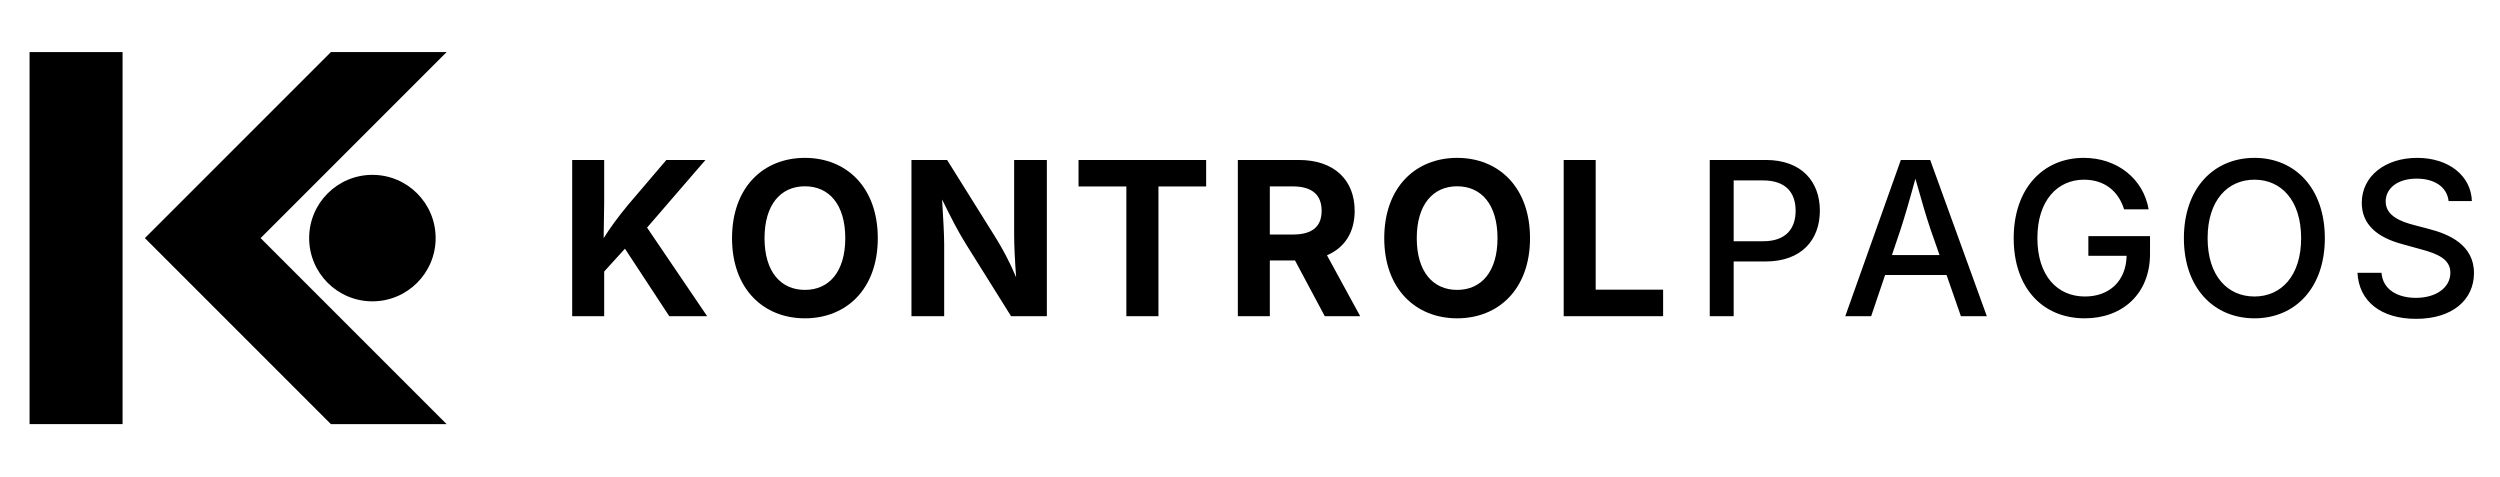
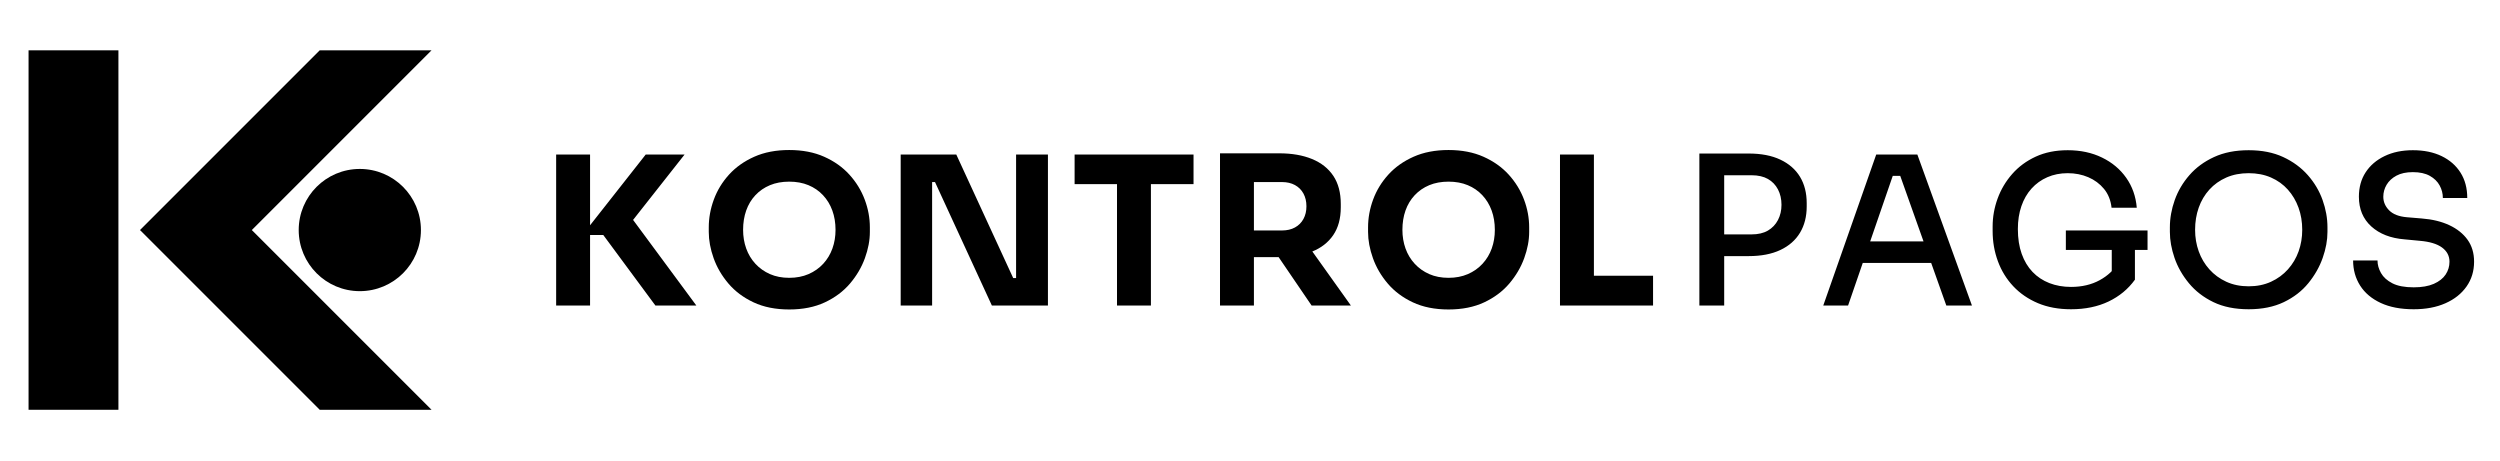
- <svg xmlns="http://www.w3.org/2000/svg" fill="#000000" viewBox="0 0 1344 256" width="1344" height="256" role="img" aria-labelledby="t">
+ <svg xmlns="http://www.w3.org/2000/svg" fill="#000000" viewBox="0 0 1391 256" width="1391" height="256" role="img" aria-labelledby="t">
  <g id="symbol">
    <path fill="#000000" d="M15.89 28 L65.89 28 L65.89 228 L15.89 228 Z" />
    <path fill="#000000" d="M77.89 128 L177.89 28 L240.11 28 L140.11 128 L240.11 228 L177.89 228 Z" />
    <path fill="#000000" d="M166.2 128 A34 34 0 1 0 234.2 128 A34 34 0 1 0 166.2 128 Z" />
    <path fill="#000000" d="M177.08 128 A23.12 23.12 0 1 0 223.32 128 A23.12 23.12 0 1 0 177.08 128 Z" />
  </g>
  <g id="wordmark" fill="#000000">
-     <path d="M307.61 170H324.81V145.98L335.97 133.69L359.81 170H380.17L347.86 122.36L379.26 86H358.24L337.66 110.13C332.08 116.89 328.19 122.19 324.52 128.06L324.81 108.94V86H307.61Z M432.72 171.13C454.99 171.13 471.9 155.4 471.9 128.06C471.9 100.6 454.99 84.87 432.72 84.87C410.45 84.87 393.54 100.6 393.54 128.06C393.54 155.34 410.45 171.13 432.72 171.13ZM432.72 155.85C419.69 155.85 411.01 146.04 411.01 128.06C411.01 110.02 419.69 100.15 432.72 100.15C445.74 100.15 454.42 109.96 454.42 128.06C454.42 146.04 445.74 155.85 432.72 155.85Z M490 170H507.59V131.38C507.59 126.42 507.09 117.4 506.47 107.25C511.65 117.74 514.75 123.88 519.43 131.44L543.56 170H562.79V86H545.2V126.31C545.2 131.83 545.65 140.85 546.27 149.08C542.6 140.35 539.05 133.98 535.73 128.51L509.17 86H490Z M579.82 100.26H605.53V170H622.78V100.26H648.43V86H579.82Z M665.46 170H682.66V140.01H696.19L712.2 170H731.25L713.38 137.25C722.97 133.13 728.27 124.84 728.27 113.34C728.27 96.82 717.33 86 698.22 86H665.46ZM682.66 126.08V100.21H695.01C705.55 100.21 710.51 104.89 710.51 113.34C710.51 121.74 705.55 126.08 695.06 126.08Z M783.36 171.13C805.62 171.13 822.54 155.4 822.54 128.06C822.54 100.6 805.62 84.87 783.36 84.87C761.09 84.87 744.17 100.6 744.17 128.06C744.17 155.34 761.09 171.13 783.36 171.13ZM783.36 155.85C770.33 155.85 761.65 146.04 761.65 128.06C761.65 110.02 770.33 100.15 783.36 100.15C796.38 100.15 805.06 109.96 805.06 128.06C805.06 146.04 796.38 155.85 783.36 155.85Z M840.64 170H894.09V155.74H857.84V86H840.64Z" />
-     <path d="M919.16 170H932.02V140.57H949.15C968.66 140.57 978.36 128.79 978.36 113.29C978.36 97.78 968.72 86 949.27 86H919.16ZM932.02 129.69V96.99H947.8C960.26 96.99 965.33 103.81 965.33 113.29C965.33 122.76 960.26 129.69 947.91 129.69Z M992.01 170H1005.93L1013.43 147.84H1046.47L1054.19 170H1068.12L1037.67 86H1021.89ZM1017.1 137.13 1021.78 123.26C1023.86 116.84 1026.45 108.1 1029.72 96.09C1033.05 107.99 1035.59 116.56 1037.84 123.26L1042.69 137.13Z M1120.78 171.13C1141.13 171.13 1155.85 157.82 1155.85 136.57V126.93H1122.7V137.53H1143.27C1142.99 150.94 1134.14 159.4 1120.84 159.4C1106.01 159.4 1095.3 148.24 1095.3 128C1095.3 107.7 1106.18 96.6 1120.33 96.6C1131.38 96.6 1138.88 102.74 1141.92 112.55H1155.11C1152.29 96.2 1138.31 84.87 1120.22 84.87C1098.46 84.87 1082.56 101.22 1082.56 128.06C1082.56 154.61 1097.95 171.13 1120.78 171.13Z M1212.01 171.13C1233.77 171.13 1249.83 154.89 1249.83 128.06C1249.83 101.11 1233.77 84.87 1212.01 84.87C1190.19 84.87 1174.06 101.11 1174.06 128.06C1174.06 154.89 1190.19 171.13 1212.01 171.13ZM1212.01 159.4C1197.57 159.4 1186.81 148.35 1186.81 128.06C1186.81 107.7 1197.57 96.6 1212.01 96.6C1226.32 96.6 1237.09 107.65 1237.09 128.06C1237.09 148.35 1226.32 159.4 1212.01 159.4Z M1298.89 171.41C1318.62 171.41 1330.01 161.04 1330.01 146.77C1330.01 131.61 1316.54 125.86 1305.82 123.1L1297.65 120.95C1291.22 119.26 1282.54 116.27 1282.54 108.32C1282.54 101.22 1288.97 96.03 1299.17 96.03C1308.7 96.03 1315.52 100.43 1316.37 108.1H1328.88C1328.49 94.74 1316.7 84.87 1299.45 84.87C1282.54 84.87 1269.69 94.51 1269.69 109.06C1269.69 120.56 1277.81 127.61 1291.56 131.27L1301.37 133.98C1310.39 136.4 1317.32 139.28 1317.32 146.6C1317.32 154.72 1309.49 160.13 1298.83 160.13C1289.14 160.13 1281.02 155.85 1280.29 146.66H1267.38C1268.16 161.99 1280 171.41 1298.89 171.41Z" />
+     <path d="M364.67 170 335.67 130.76H324.05L359.26 86H380.89L349.25 126.16L349.02 117.99L387.45 170ZM309.44 170V86H328.31V170Z M439.12 172.19Q427.73 172.19 419.27 168.22Q410.81 164.25 405.29 157.75Q399.76 151.24 397.06 143.65Q394.36 136.05 394.36 129.04V126.5Q394.36 118.68 397.18 111.03Q399.99 103.38 405.63 97.16Q411.27 90.95 419.67 87.21Q428.07 83.47 439.12 83.47Q450.16 83.47 458.56 87.21Q466.96 90.95 472.6 97.16Q478.24 103.38 481.12 111.03Q483.99 118.68 483.99 126.5V129.04Q483.99 136.05 481.23 143.65Q478.47 151.24 472.95 157.75Q467.42 164.25 458.97 168.22Q450.51 172.19 439.12 172.19ZM439.12 154.58Q445.1 154.58 449.88 152.51Q454.65 150.44 458.05 146.76Q461.44 143.07 463.17 138.24Q464.89 133.41 464.89 127.88Q464.89 122.02 463.11 117.13Q461.33 112.24 457.93 108.61Q454.54 104.99 449.82 103.03Q445.1 101.07 439.12 101.07Q433.13 101.07 428.42 103.03Q423.7 104.99 420.3 108.61Q416.91 112.24 415.18 117.13Q413.46 122.02 413.46 127.88Q413.46 133.41 415.18 138.24Q416.91 143.07 420.3 146.76Q423.7 150.44 428.42 152.51Q433.13 154.58 439.12 154.58Z M501.14 170V86H532.09L563.74 154.7H567.65L565.35 156.77V86H583.07V170H551.88L520.24 101.3H516.33L518.63 99.23V170Z M621.5 170V100.15H640.37V170ZM597.91 102.45V86H664.08V102.45Z M678.81 170V85.31H697.68V170ZM729.78 170 705.16 133.87H725.87L751.64 170ZM692.61 143.07V128.23H713.33Q717.47 128.23 720.52 126.56Q723.57 124.89 725.24 121.84Q726.9 118.79 726.9 114.77Q726.9 110.74 725.24 107.69Q723.57 104.64 720.52 102.97Q717.47 101.3 713.33 101.3H692.61V85.31H711.83Q722.3 85.31 730.01 88.47Q737.72 91.64 741.86 97.85Q746.01 104.07 746.01 113.5V115.34Q746.01 124.66 741.81 130.82Q737.61 136.98 729.95 140.02Q722.3 143.07 711.83 143.07Z M805.96 172.19Q794.56 172.19 786.11 168.22Q777.65 164.25 772.13 157.75Q766.6 151.24 763.9 143.65Q761.19 136.05 761.19 129.04V126.5Q761.19 118.68 764.01 111.03Q766.83 103.38 772.47 97.16Q778.11 90.95 786.51 87.21Q794.91 83.47 805.96 83.47Q817 83.47 825.4 87.21Q833.8 90.95 839.44 97.16Q845.08 103.38 847.96 111.03Q850.83 118.68 850.83 126.5V129.04Q850.83 136.05 848.07 143.65Q845.31 151.24 839.79 157.75Q834.26 164.25 825.81 168.22Q817.35 172.19 805.96 172.19ZM805.96 154.58Q811.94 154.58 816.72 152.51Q821.49 150.44 824.88 146.76Q828.28 143.07 830.01 138.24Q831.73 133.41 831.73 127.88Q831.73 122.02 829.95 117.13Q828.16 112.24 824.77 108.61Q821.38 104.99 816.66 103.03Q811.94 101.07 805.96 101.07Q799.97 101.07 795.25 103.03Q790.54 104.99 787.14 108.61Q783.75 112.24 782.02 117.13Q780.3 122.02 780.3 127.88Q780.3 133.41 782.02 138.24Q783.75 143.07 787.14 146.76Q790.54 150.44 795.25 152.51Q799.97 154.58 805.96 154.58Z M867.98 170V86H886.85V170ZM884.55 170V153.43H919.76V170Z" />
+     <path d="M957.04 142.5V130.42H974.53Q980.05 130.42 983.68 128.29Q987.3 126.16 989.26 122.42Q991.22 118.68 991.22 113.96Q991.22 109.13 989.26 105.39Q987.3 101.65 983.68 99.58Q980.05 97.51 974.53 97.51H957.04V85.42H972.92Q983.39 85.42 990.58 88.82Q997.78 92.21 1001.52 98.37Q1005.25 104.53 1005.25 113.04V114.88Q1005.25 123.28 1001.52 129.5Q997.78 135.71 990.58 139.1Q983.39 142.5 972.92 142.5ZM945.53 170V85.42H959.34V170Z M1014.46 170 1043.92 86H1066.82L1097.19 170H1082.93L1056.35 95.21L1061.98 97.85H1048.06L1054.04 95.21L1028.27 170ZM1033.56 146.3 1037.93 134.33H1073.15L1077.63 146.3Z M1152.31 172.07Q1141.96 172.07 1133.9 168.68Q1125.85 165.28 1120.21 159.3Q1114.57 153.32 1111.64 145.38Q1108.7 137.44 1108.7 128.58V126.04Q1108.7 118.1 1111.46 110.51Q1114.22 102.92 1119.58 96.82Q1124.93 90.72 1132.69 87.15Q1140.46 83.58 1150.47 83.58Q1161.17 83.58 1169.57 87.67Q1177.97 91.75 1183.04 98.95Q1188.1 106.14 1188.9 115.57H1174.87Q1174.18 109.36 1170.67 105.1Q1167.16 100.84 1161.92 98.6Q1156.68 96.36 1150.47 96.36Q1144.26 96.36 1139.14 98.6Q1134.02 100.84 1130.33 104.93Q1126.65 109.01 1124.7 114.71Q1122.74 120.41 1122.74 127.42Q1122.74 135.25 1124.87 141.23Q1127 147.22 1130.91 151.3Q1134.82 155.39 1140.29 157.52Q1145.75 159.64 1152.31 159.64Q1161.4 159.64 1168.25 155.9Q1175.1 152.16 1178.55 146.18L1174.98 159.64V136.28H1187.87V155.62Q1182.23 163.44 1173.2 167.76Q1164.16 172.07 1152.31 172.07ZM1149.44 139.05V128.23H1194.89V139.05Z M1251.16 172.07Q1239.76 172.07 1231.54 168.1Q1223.31 164.13 1217.9 157.57Q1212.49 151.01 1209.9 143.48Q1207.32 135.94 1207.32 129.04V126.5Q1207.32 118.91 1210.02 111.32Q1212.72 103.72 1218.19 97.45Q1223.65 91.18 1231.88 87.38Q1240.11 83.58 1251.16 83.58Q1262.2 83.58 1270.37 87.38Q1278.54 91.18 1284.07 97.45Q1289.59 103.72 1292.29 111.32Q1295 118.91 1295 126.5V129.04Q1295 135.94 1292.35 143.48Q1289.7 151.01 1284.35 157.57Q1279 164.13 1270.72 168.1Q1262.43 172.07 1251.16 172.07ZM1251.16 159.3Q1258.06 159.3 1263.58 156.77Q1269.11 154.24 1273.02 149.86Q1276.93 145.49 1278.95 139.85Q1280.96 134.21 1280.96 127.88Q1280.96 121.21 1278.89 115.52Q1276.82 109.82 1272.96 105.5Q1269.11 101.19 1263.58 98.77Q1258.06 96.36 1251.16 96.36Q1244.25 96.36 1238.73 98.77Q1233.21 101.19 1229.29 105.5Q1225.38 109.82 1223.37 115.52Q1221.35 121.21 1221.35 127.88Q1221.35 134.21 1223.37 139.85Q1225.38 145.49 1229.29 149.86Q1233.21 154.24 1238.73 156.77Q1244.25 159.3 1251.16 159.3Z M1342.98 172.07Q1332.16 172.07 1324.63 168.56Q1317.09 165.05 1313.18 158.9Q1309.27 152.74 1309.27 144.92H1322.84Q1322.84 148.48 1324.8 151.93Q1326.76 155.39 1331.13 157.63Q1335.5 159.87 1342.98 159.87Q1349.77 159.87 1354.2 157.92Q1358.63 155.96 1360.76 152.74Q1362.89 149.52 1362.89 145.61Q1362.89 140.77 1358.75 137.72Q1354.6 134.67 1346.32 133.98L1337.92 133.18Q1326.3 132.26 1319.39 125.99Q1312.49 119.72 1312.49 109.47Q1312.49 101.65 1316.23 95.9Q1319.97 90.14 1326.76 86.86Q1333.55 83.58 1342.52 83.58Q1351.73 83.58 1358.52 86.86Q1365.3 90.14 1369.04 96.07Q1372.78 101.99 1372.78 110.16H1359.21Q1359.21 106.48 1357.42 103.2Q1355.64 99.92 1351.96 97.85Q1348.27 95.78 1342.52 95.78Q1337 95.78 1333.37 97.74Q1329.75 99.69 1327.91 102.8Q1326.07 105.91 1326.07 109.47Q1326.07 113.73 1329.29 117.01Q1332.51 120.29 1339.18 120.87L1347.47 121.56Q1356.33 122.25 1362.83 125.3Q1369.33 128.35 1372.96 133.41Q1376.58 138.47 1376.58 145.61Q1376.58 153.43 1372.38 159.41Q1368.18 165.4 1360.64 168.73Q1353.11 172.07 1342.98 172.07Z" />
  </g>
</svg>
